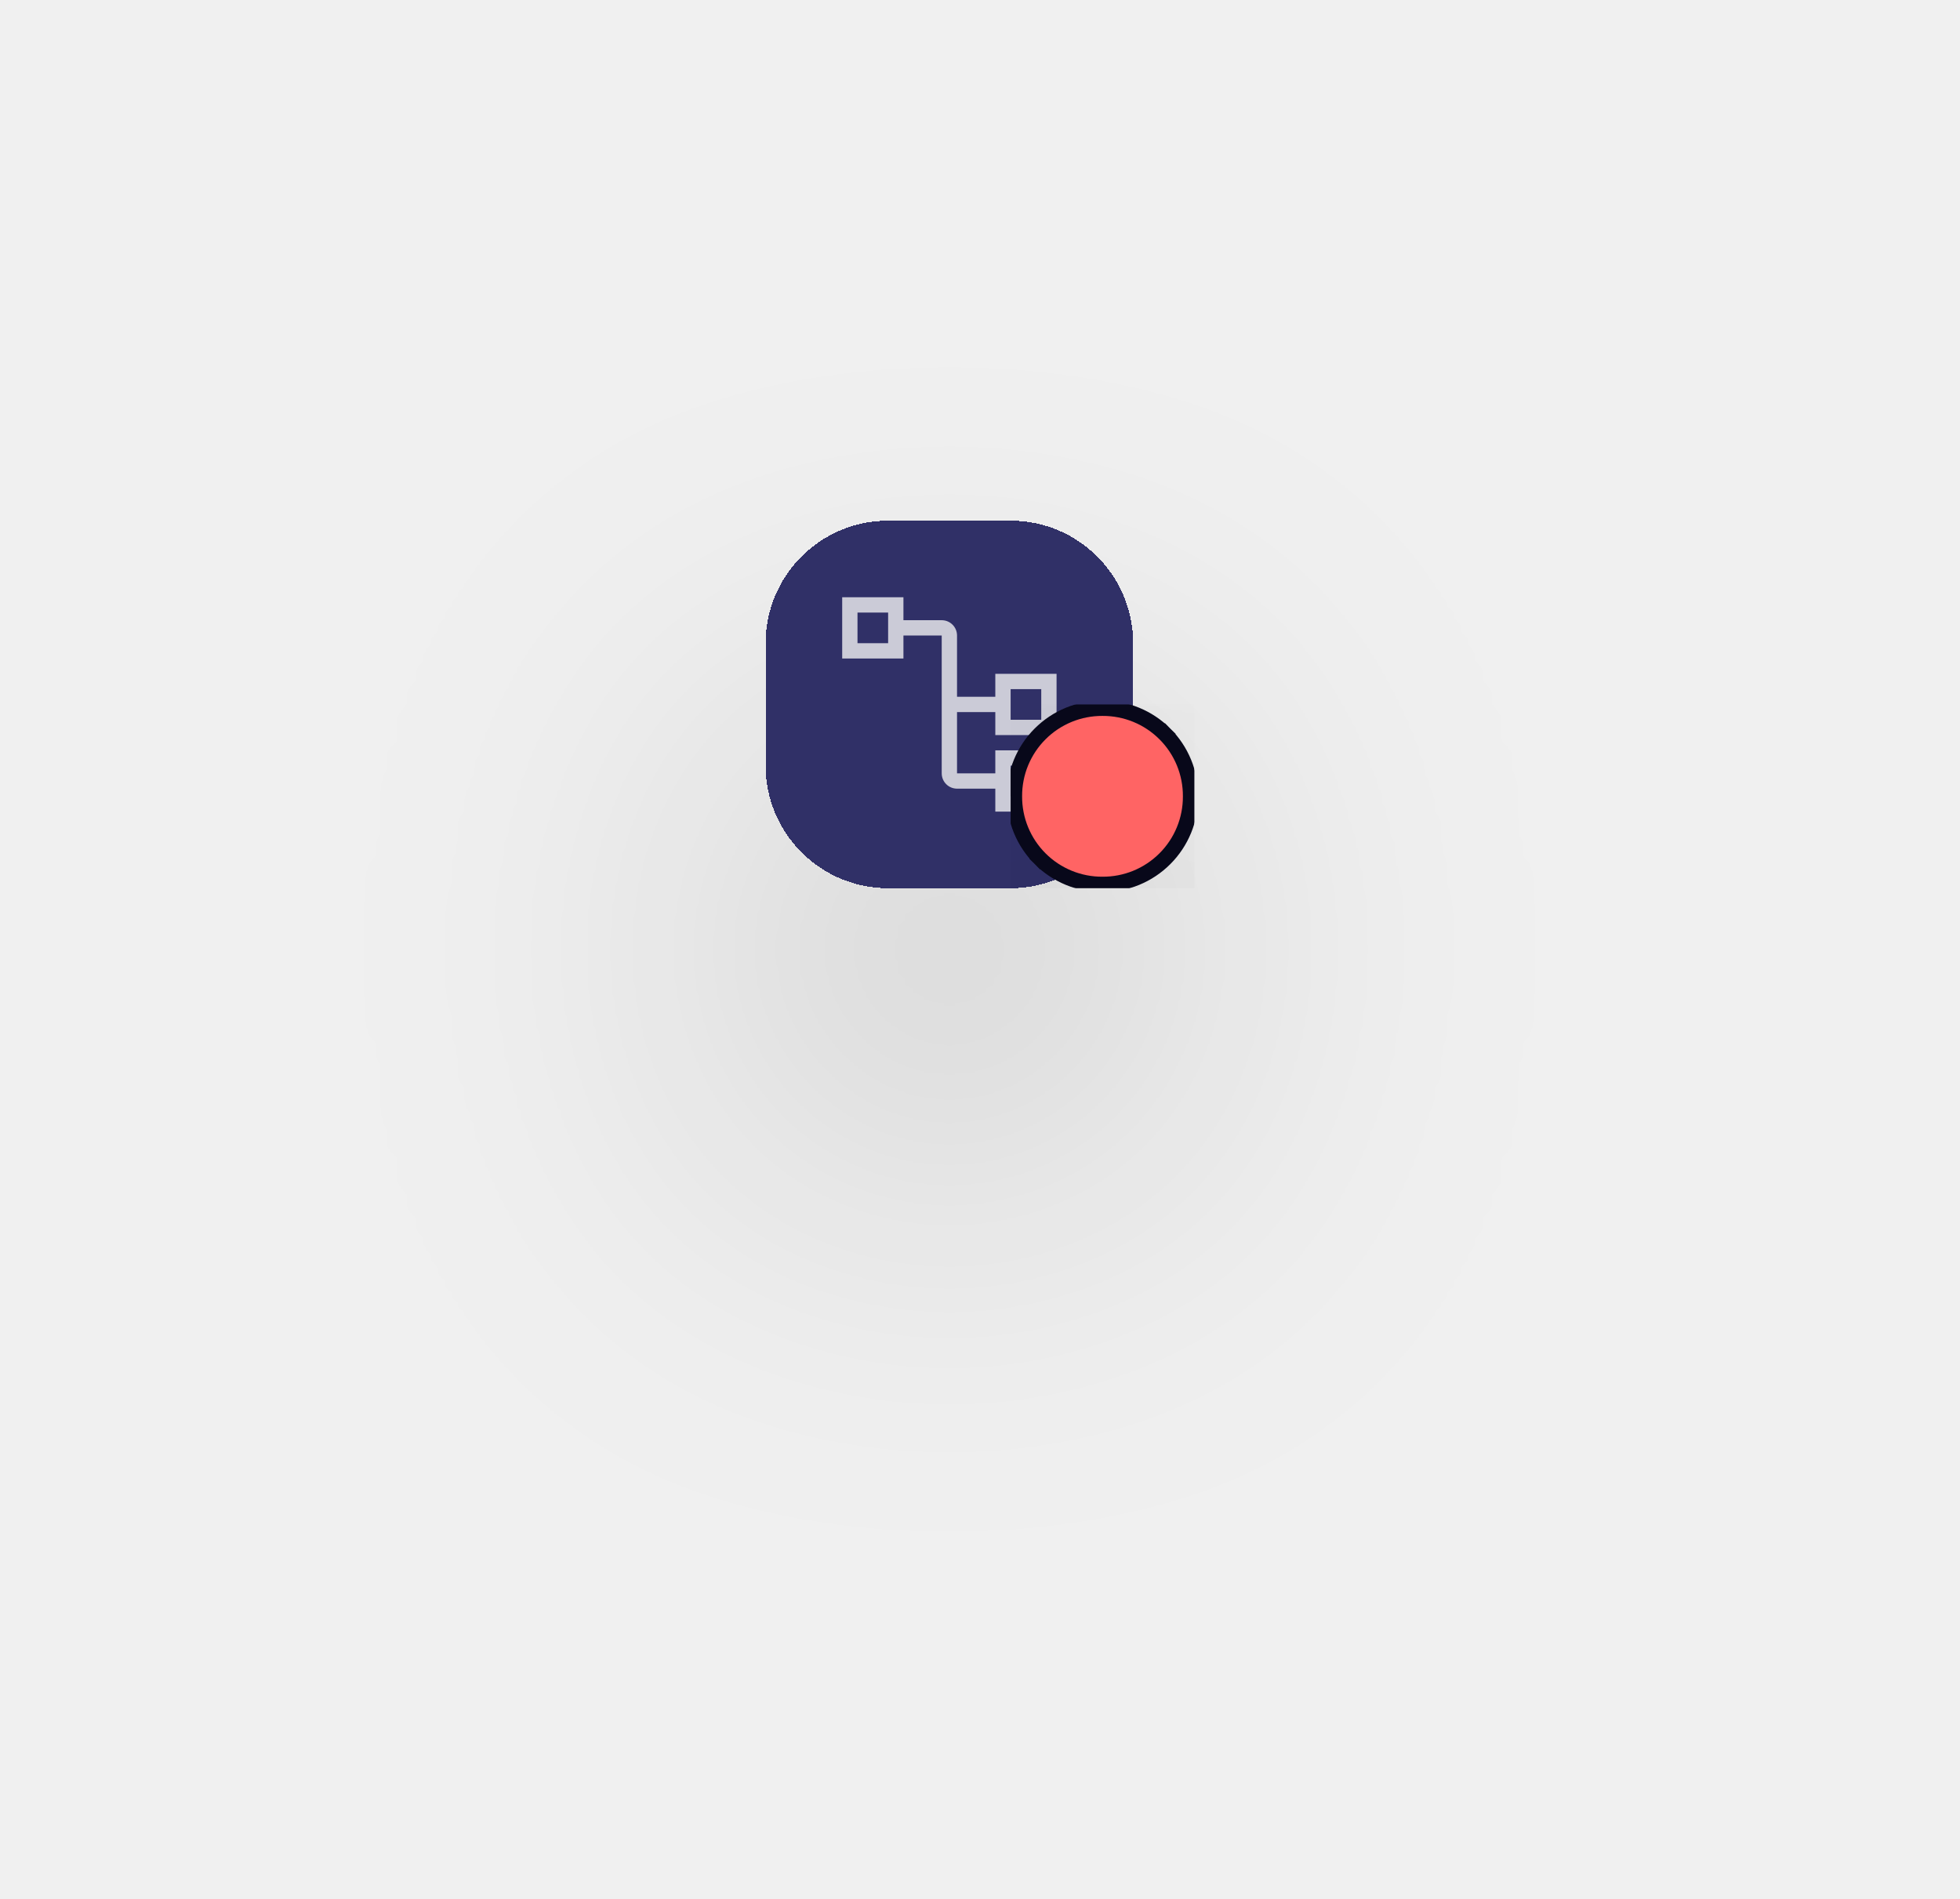
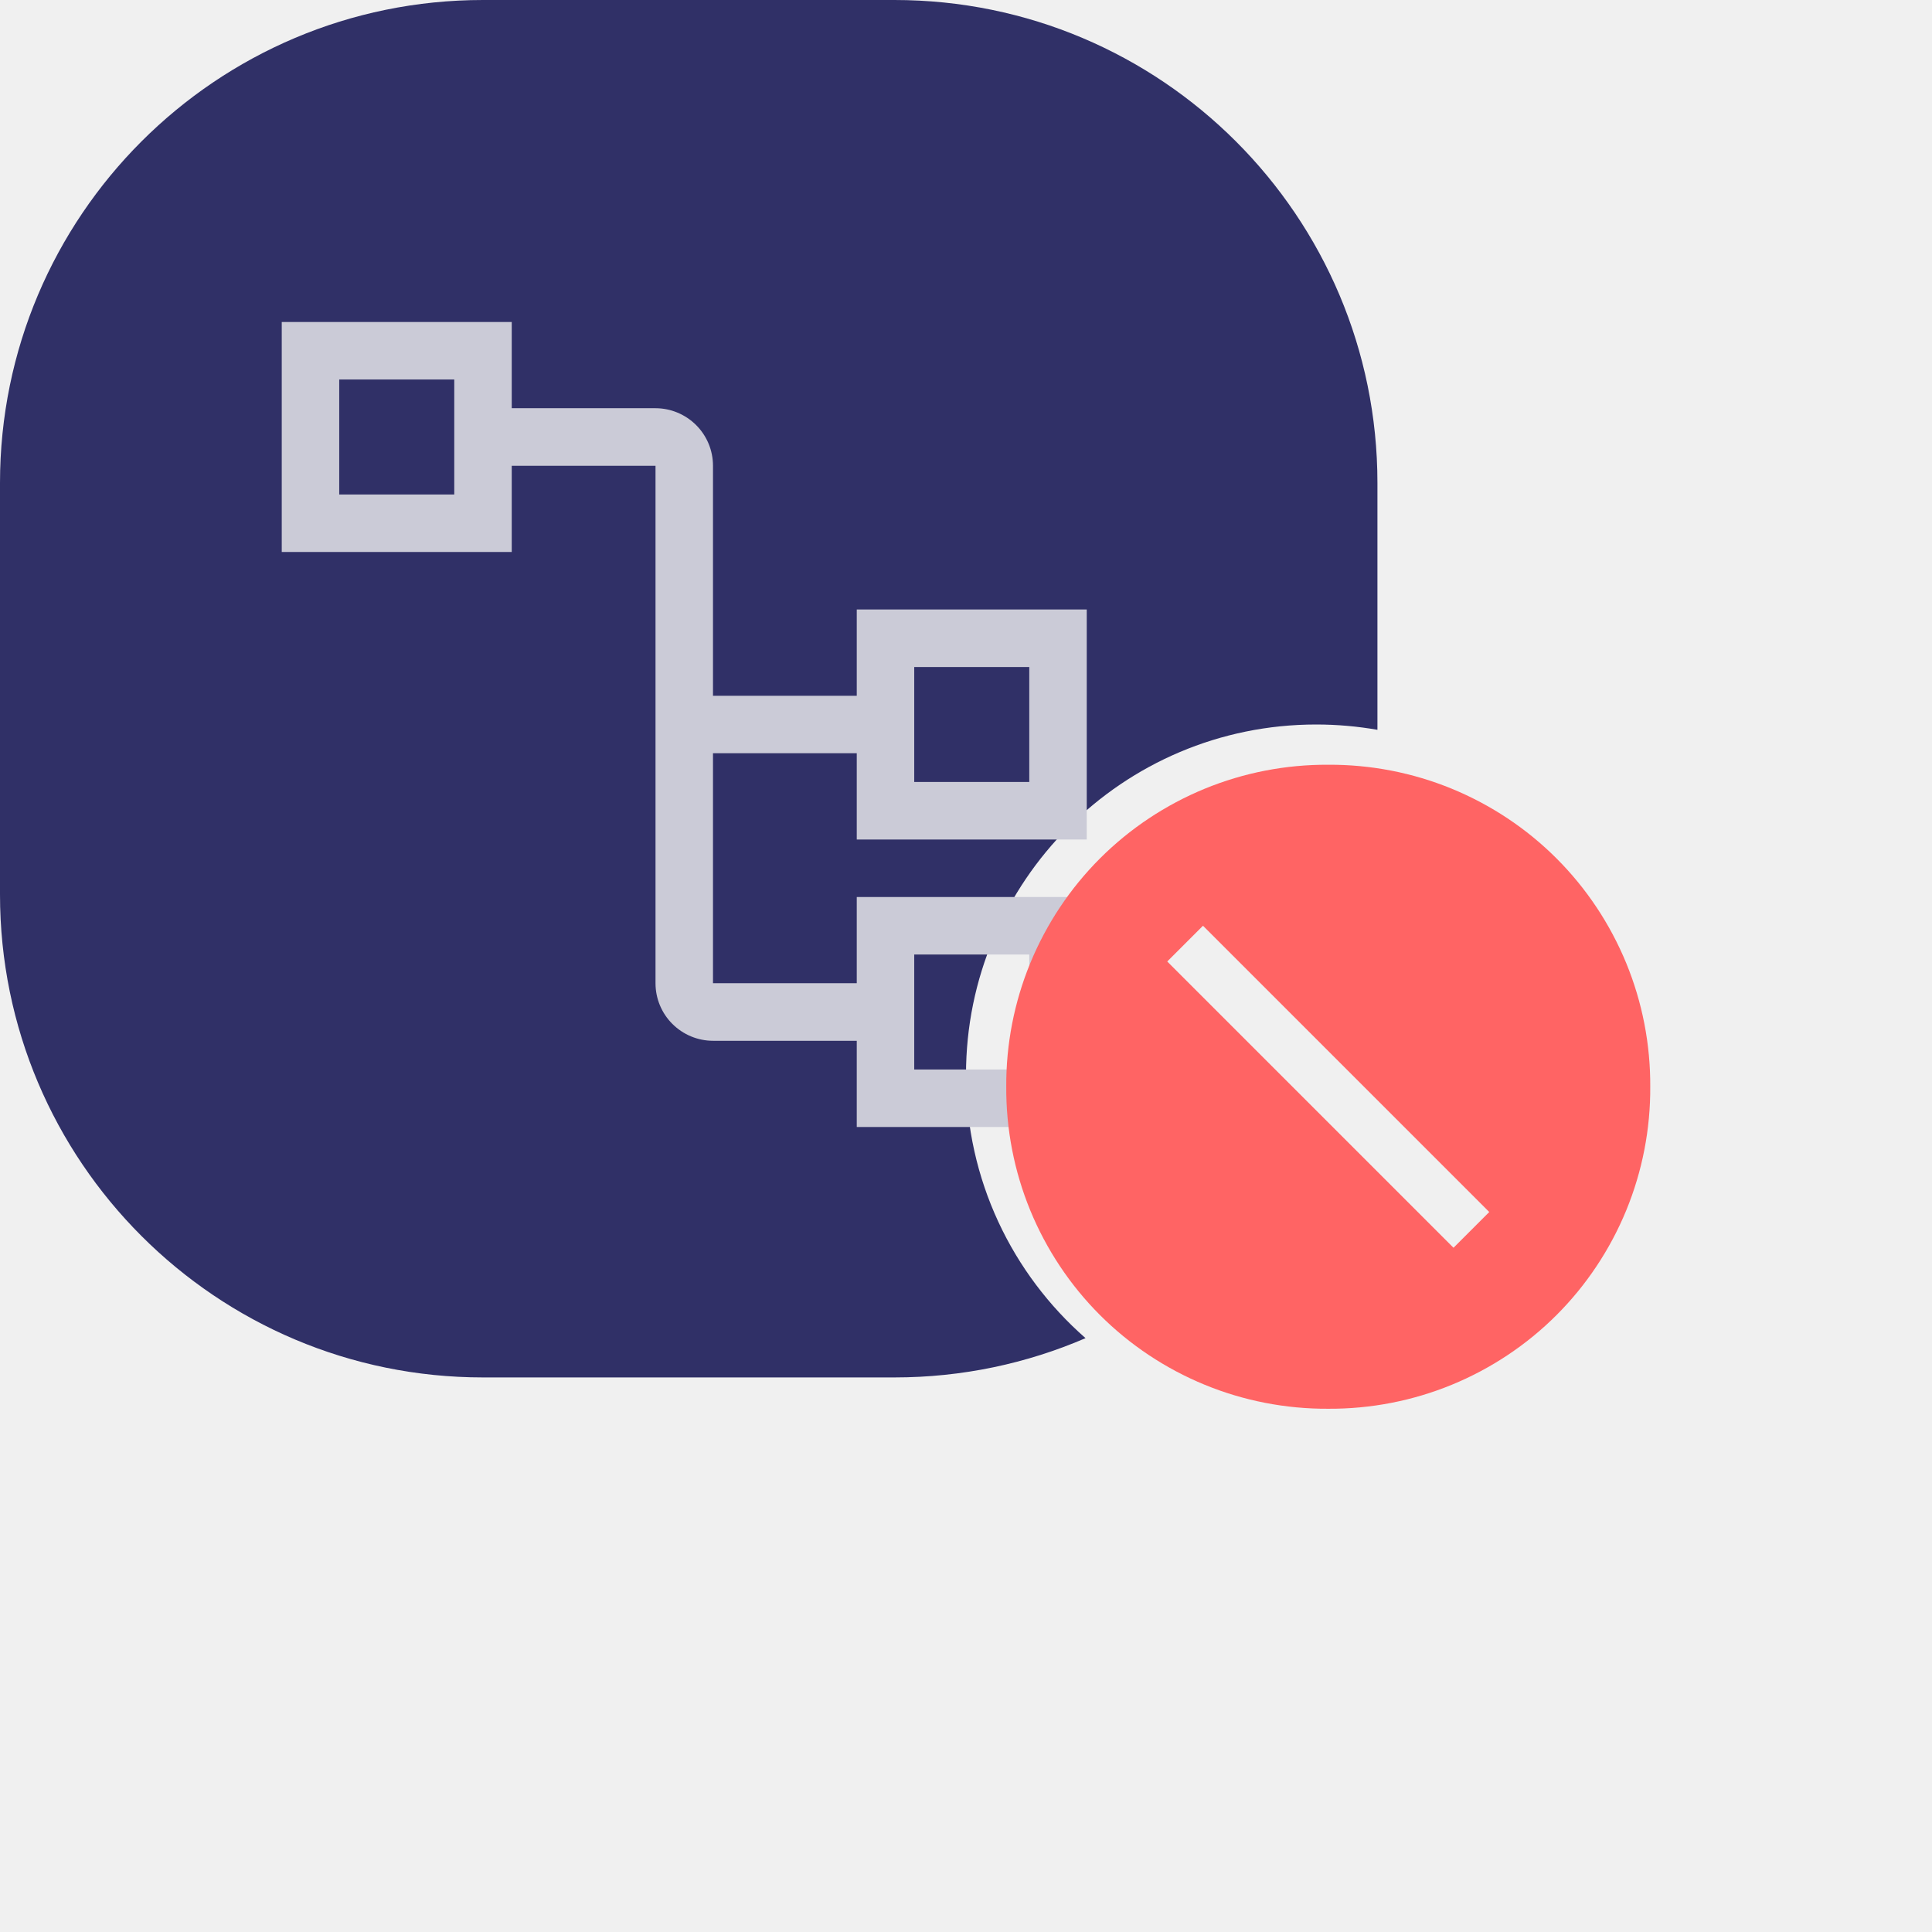
- <svg xmlns="http://www.w3.org/2000/svg" width="128" height="124" viewBox="0 0 128 124" fill="none">
-   <g filter="url(#filter0_d_739_21795)">
-     <rect x="50" y="34" width="24" height="24" rx="8" fill="#303067" shape-rendering="crispEdges" />
-     <path d="M69 48V44H65V45.5H62.5V41.5C62.5 41.235 62.395 40.98 62.207 40.793C62.02 40.605 61.765 40.5 61.5 40.5H59V39H55V43H59V41.5H61.5V50.5C61.5 50.765 61.605 51.02 61.793 51.207C61.98 51.395 62.235 51.5 62.5 51.5H65V53H69V49H65V50.5H62.5V46.5H65V48H69ZM58 42H56V40H58V42ZM66 50H68V52H66V50ZM66 45H68V47H66V45Z" fill="#CBCBD7" />
-   </g>
-   <g clip-path="url(#clip0_739_21795)" filter="url(#filter1_d_739_21795)">
-     <path d="M72 46.25C71.244 46.246 70.495 46.391 69.796 46.678C69.096 46.966 68.46 47.389 67.925 47.925C67.389 48.46 66.966 49.096 66.678 49.796C66.391 50.495 66.246 51.244 66.25 52C66.246 52.756 66.391 53.505 66.678 54.204C66.966 54.904 67.389 55.54 67.925 56.075L68.278 55.722L67.925 56.075C68.46 56.611 69.096 57.034 69.796 57.322C70.495 57.609 71.244 57.754 72 57.75C72.756 57.754 73.505 57.609 74.204 57.322C74.904 57.034 75.54 56.611 76.075 56.075C76.611 55.54 77.034 54.904 77.322 54.204C77.609 53.505 77.754 52.756 77.75 52C77.754 51.244 77.609 50.495 77.322 49.796C77.034 49.096 76.611 48.46 76.075 47.925L75.722 48.278L76.075 47.925C75.54 47.389 74.904 46.966 74.204 46.678C73.505 46.391 72.756 46.246 72 46.25Z" fill="#FF6464" stroke="#08081A" />
-   </g>
-   <defs>
-     <filter id="filter0_d_739_21795" x="0" y="0" width="124" height="124" filterUnits="userSpaceOnUse" color-interpolation-filters="sRGB">
-       <feFlood flood-opacity="0" result="BackgroundImageFix" />
-       <feColorMatrix in="SourceAlpha" type="matrix" values="0 0 0 0 0 0 0 0 0 0 0 0 0 0 0 0 0 0 127 0" result="hardAlpha" />
-       <feOffset dy="16" />
-       <feGaussianBlur stdDeviation="25" />
-       <feComposite in2="hardAlpha" operator="out" />
-       <feColorMatrix type="matrix" values="0 0 0 0 0 0 0 0 0 0 0 0 0 0 0 0 0 0 0.2 0" />
-       <feBlend mode="normal" in2="BackgroundImageFix" result="effect1_dropShadow_739_21795" />
-       <feBlend mode="normal" in="SourceGraphic" in2="effect1_dropShadow_739_21795" result="shape" />
-     </filter>
-     <filter id="filter1_d_739_21795" x="16" y="12" width="112" height="112" filterUnits="userSpaceOnUse" color-interpolation-filters="sRGB">
-       <feFlood flood-opacity="0" result="BackgroundImageFix" />
-       <feColorMatrix in="SourceAlpha" type="matrix" values="0 0 0 0 0 0 0 0 0 0 0 0 0 0 0 0 0 0 127 0" result="hardAlpha" />
-       <feOffset dy="16" />
-       <feGaussianBlur stdDeviation="25" />
-       <feComposite in2="hardAlpha" operator="out" />
-       <feColorMatrix type="matrix" values="0 0 0 0 0 0 0 0 0 0 0 0 0 0 0 0 0 0 0.2 0" />
-       <feBlend mode="normal" in2="BackgroundImageFix" result="effect1_dropShadow_739_21795" />
-       <feBlend mode="normal" in="SourceGraphic" in2="effect1_dropShadow_739_21795" result="shape" />
-     </filter>
-     <clipPath id="clip0_739_21795">
-       <rect width="12" height="12" fill="white" transform="translate(66 46)" />
-     </clipPath>
-   </defs>
+ <svg xmlns="http://www.w3.org/2000/svg" width="24" height="24" viewBox="0 0 24 24" fill="none">
+   <path fill-rule="evenodd" clip-rule="evenodd" d="M6 0C2.686 0 0 2.686 0 6V11.111C0 14.425 2.686 17.111 6 17.111H11.111C11.954 17.111 12.757 16.937 13.485 16.623C12.575 15.826 12 14.655 12 13.35C12 10.948 13.948 9 16.35 9C16.61 9 16.864 9.023 17.111 9.066V6C17.111 2.686 14.425 0 11.111 0H6Z" fill="#303067" />
+   <path d="M13.5 10.429V7.571H10.643V8.643H8.857V5.786C8.857 5.596 8.782 5.415 8.648 5.281C8.514 5.147 8.332 5.071 8.143 5.071H6.357V4H3.5V6.857H6.357V5.786H8.143V12.214C8.143 12.404 8.218 12.585 8.352 12.719C8.486 12.853 8.668 12.929 8.857 12.929H10.643V14H13.5V11.143H10.643V12.214H8.857V9.357H10.643V10.429H13.5ZM5.643 6.143H4.214V4.714H5.643V6.143ZM11.357 11.857H12.786V13.286H11.357V11.857ZM11.357 8.286H12.786V9.714H11.357V8.286Z" fill="#CBCBD7" />
+   <path d="M16.5 9.5C15.974 9.497 15.452 9.598 14.965 9.798C14.479 9.998 14.036 10.292 13.664 10.664C13.292 11.036 12.998 11.479 12.798 11.965C12.598 12.452 12.497 12.974 12.5 13.5C12.497 14.026 12.598 14.548 12.798 15.035C12.998 15.521 13.292 15.964 13.664 16.336C14.036 16.708 14.479 17.002 14.965 17.202C15.452 17.402 15.974 17.503 16.5 17.5C17.026 17.503 17.548 17.402 18.035 17.202C18.521 17.002 18.964 16.708 19.336 16.336C19.708 15.964 20.002 15.521 20.202 15.035C20.402 14.548 20.503 14.026 20.5 13.5C20.503 12.974 20.402 12.452 20.202 11.965C20.002 11.479 19.708 11.036 19.336 10.664C18.964 10.292 18.521 9.998 18.035 9.798C17.548 9.598 17.026 9.497 16.5 9.5ZM18.056 15.5L14.5 11.944L14.944 11.5L18.5 15.056L18.056 15.5Z" fill="#FF6464" />
</svg>
